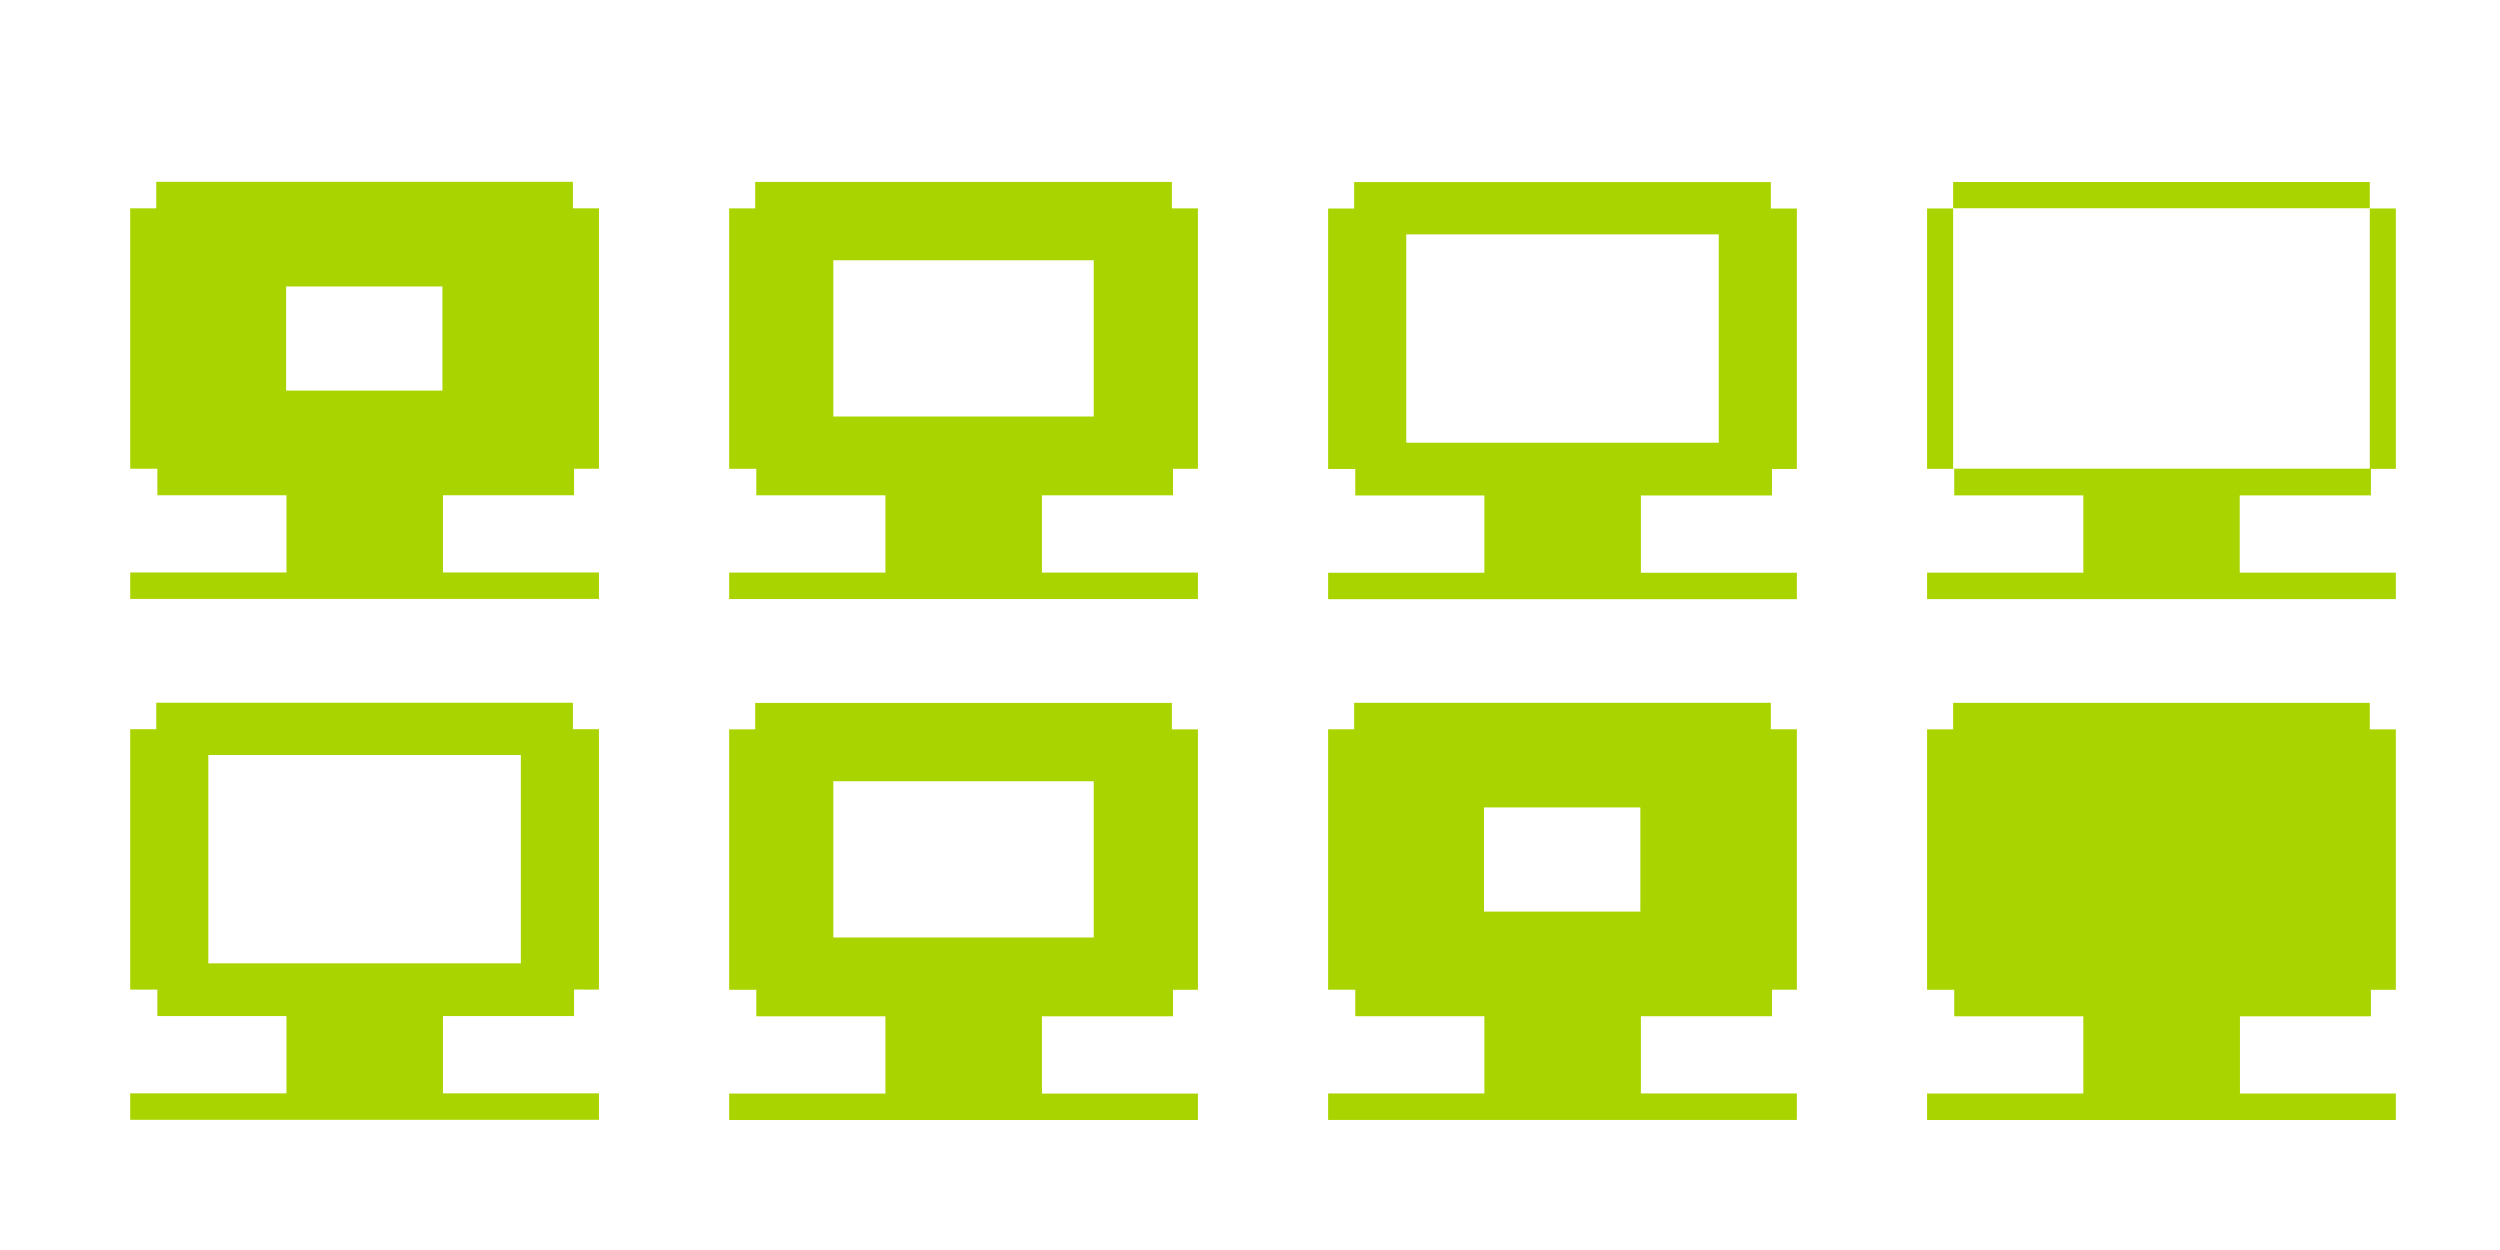
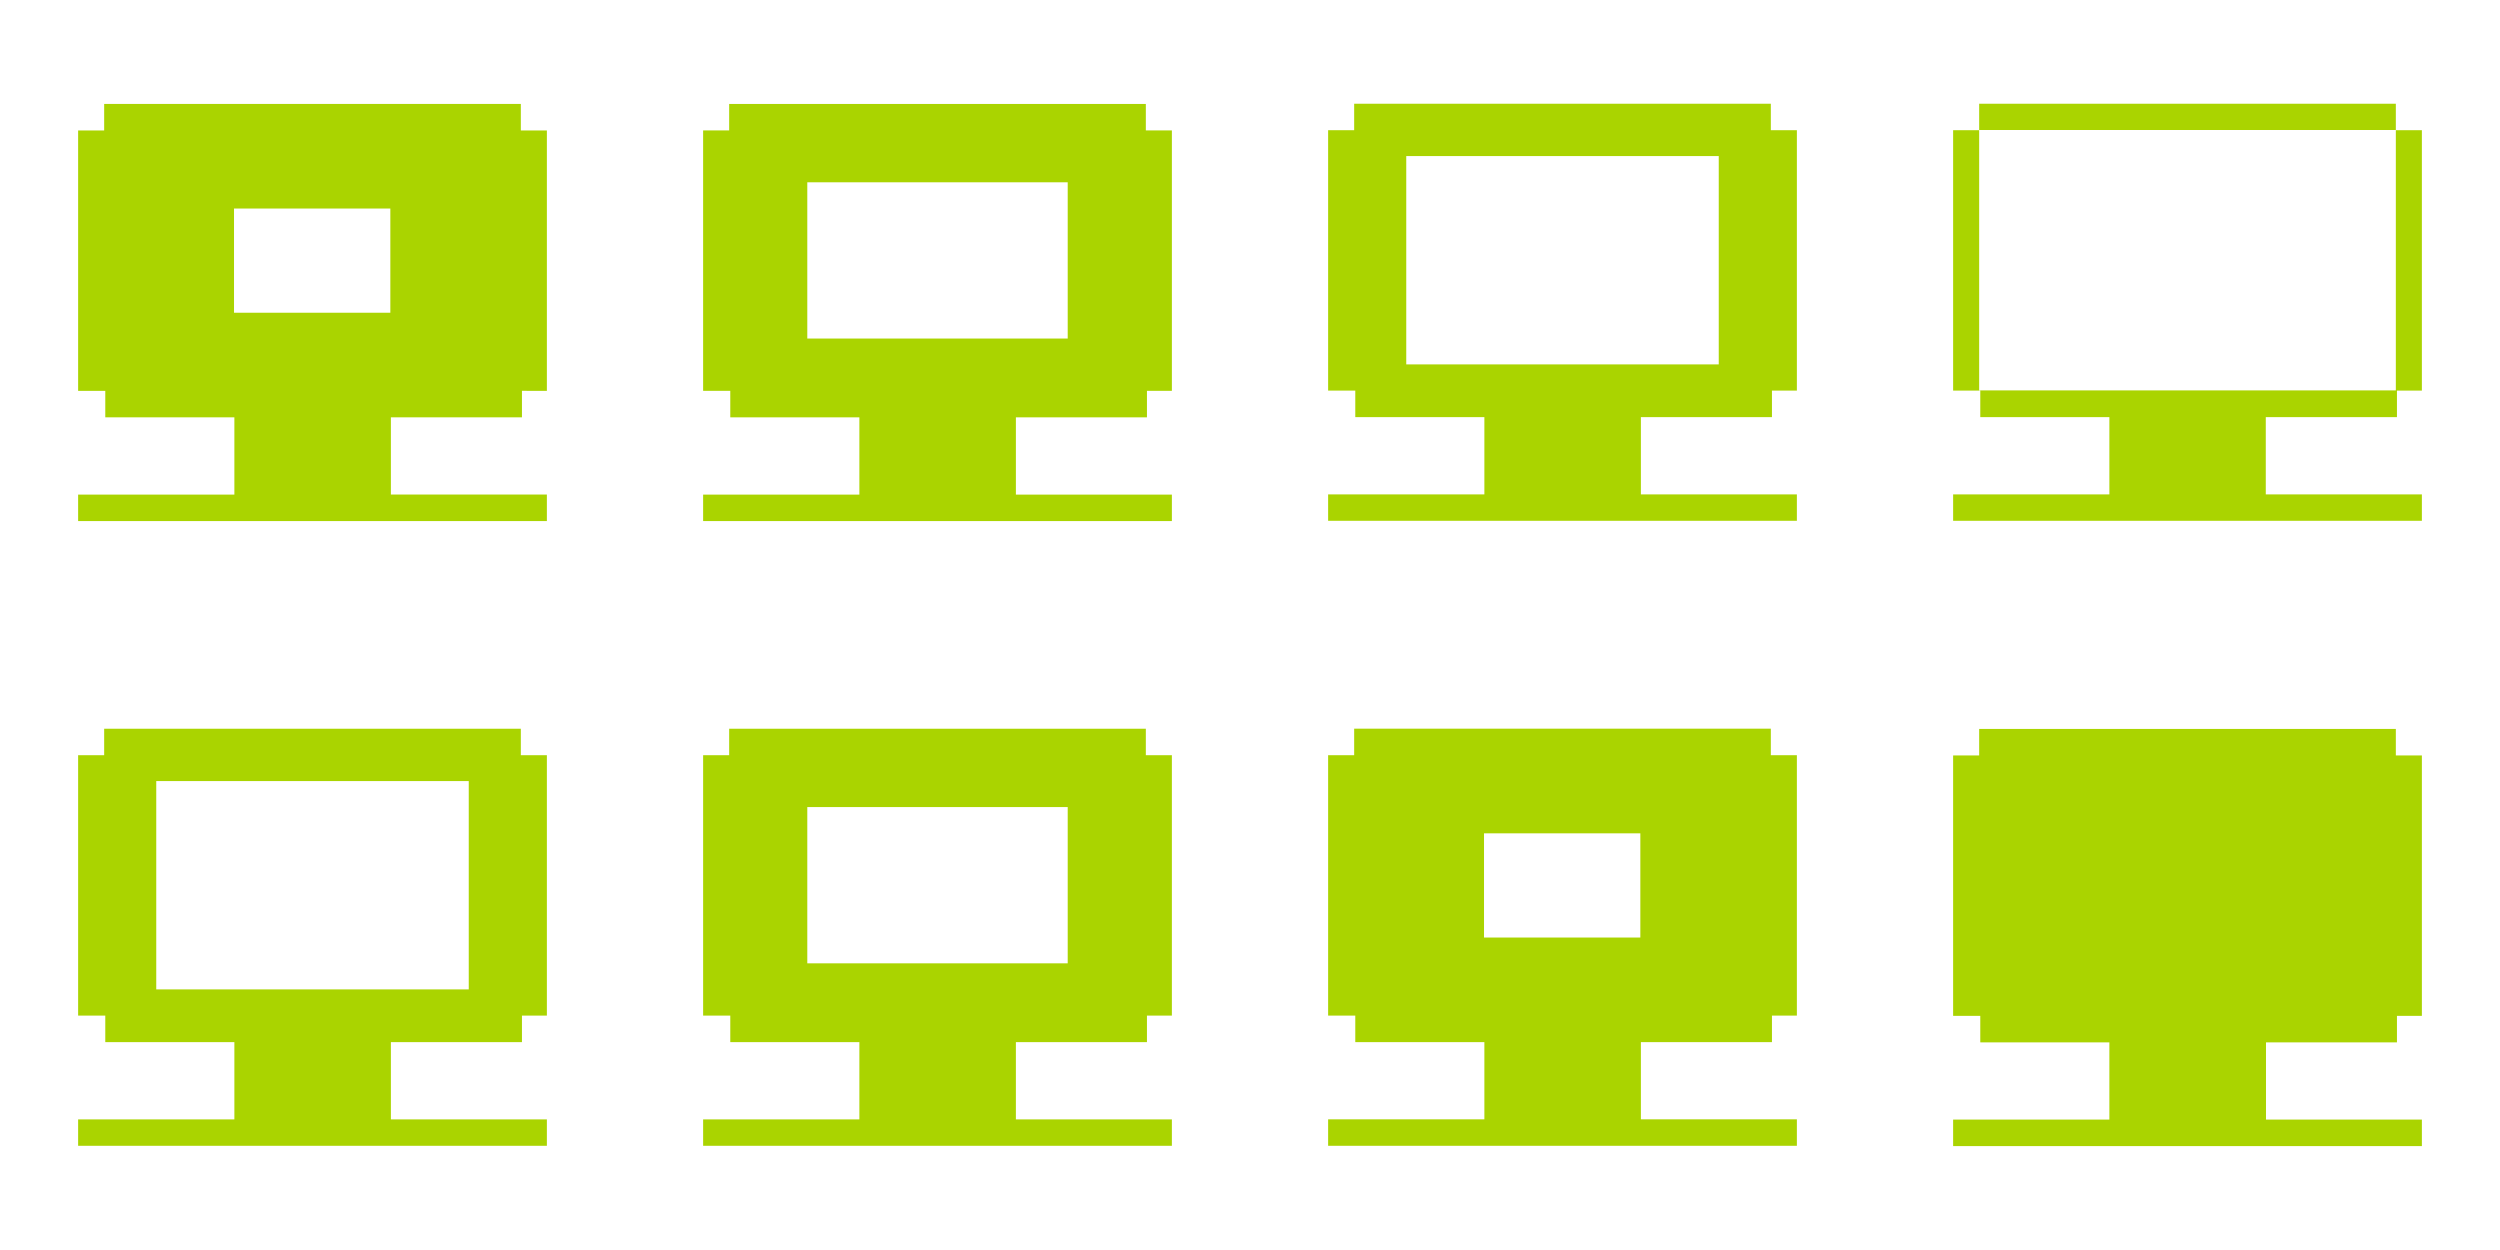
<svg xmlns="http://www.w3.org/2000/svg" xmlns:xlink="http://www.w3.org/1999/xlink" id="svg5369" version="1.1" width="96" height="48" style="display:inline">
  <defs id="defs5373">
    <linearGradient id="linearGradient8231-1-4-4-1">
      <stop id="stop8233-28-5-27-1" offset="0" style="stop-color:#ffffff;stop-opacity:0" />
      <stop style="stop-color:#ffffff;stop-opacity:0.154" offset="0.319" id="stop8235-7-3-94-3" />
      <stop id="stop8237-7-8-20-2" offset="0.543" style="stop-color:#ffffff;stop-opacity:0.337" />
      <stop id="stop8239-2-9-1-9" offset="1" style="stop-color:#ffffff;stop-opacity:1" />
    </linearGradient>
    <linearGradient id="linearGradient5767-6">
      <stop id="stop5769-0" offset="0" style="stop-color:#bebebe;stop-opacity:0" />
      <stop style="stop-color:#ffffff;stop-opacity:0" offset="0.319" id="stop5771-1" />
      <stop id="stop5773-7" offset="0.751" style="stop-color:#ffffff;stop-opacity:0.429" />
      <stop id="stop5775-8" offset="1" style="stop-color:#ffffff;stop-opacity:1" />
    </linearGradient>
    <radialGradient xlink:href="#linearGradient8231-1-4-4-1" id="radialGradient10713-4" gradientUnits="userSpaceOnUse" gradientTransform="matrix(2.229454,-1.286539,1.208744,2.09399,-228.903,-208.0873)" cx="-0.068" cy="188.519" fx="-0.068" fy="188.519" r="27.33" />
    <radialGradient xlink:href="#linearGradient5767-6" id="radialGradient10715-0" gradientUnits="userSpaceOnUse" gradientTransform="matrix(1.125201,-0.6047055,0.5681383,1.056858,-107.6713,-11.94811)" cx="0.054" cy="189.152" fx="0.054" fy="189.152" r="27.33" />
    <radialGradient xlink:href="#linearGradient8231-1-4-4-1" id="radialGradient4185" gradientUnits="userSpaceOnUse" gradientTransform="matrix(2.229454,-1.286539,1.208744,2.09399,-228.903,-208.0873)" cx="-0.068" cy="188.519" fx="-0.068" fy="188.519" r="27.33" />
    <radialGradient xlink:href="#linearGradient5767-6" id="radialGradient4197" gradientUnits="userSpaceOnUse" gradientTransform="matrix(1.125201,-0.6047055,0.5681383,1.056858,-107.6713,-11.94811)" cx="0.054" cy="189.152" fx="0.054" fy="189.152" r="27.33" />
    <radialGradient xlink:href="#linearGradient8231-1-4-4-1" id="radialGradient4209" gradientUnits="userSpaceOnUse" gradientTransform="matrix(2.229454,-1.286539,1.208744,2.09399,-228.903,-208.0873)" cx="-0.068" cy="188.519" fx="-0.068" fy="188.519" r="27.33" />
    <radialGradient xlink:href="#linearGradient5767-6" id="radialGradient4221" gradientUnits="userSpaceOnUse" gradientTransform="matrix(1.125201,-0.6047055,0.5681383,1.056858,-107.6713,-11.94811)" cx="0.054" cy="189.152" fx="0.054" fy="189.152" r="27.33" />
    <radialGradient xlink:href="#linearGradient8231-1-4-4-1" id="radialGradient4233" gradientUnits="userSpaceOnUse" gradientTransform="matrix(2.229454,-1.286539,1.208744,2.09399,-228.903,-208.0873)" cx="-0.068" cy="188.519" fx="-0.068" fy="188.519" r="27.33" />
    <radialGradient xlink:href="#linearGradient5767-6" id="radialGradient4245" gradientUnits="userSpaceOnUse" gradientTransform="matrix(1.125201,-0.6047055,0.5681383,1.056858,-107.6713,-11.94811)" cx="0.054" cy="189.152" fx="0.054" fy="189.152" r="27.33" />
    <radialGradient xlink:href="#linearGradient8231-1-4-4-1" id="radialGradient4257" gradientUnits="userSpaceOnUse" gradientTransform="matrix(2.229454,-1.286539,1.208744,2.09399,-228.903,-208.0873)" cx="-0.068" cy="188.519" fx="-0.068" fy="188.519" r="27.33" />
    <radialGradient xlink:href="#linearGradient5767-6" id="radialGradient4269" gradientUnits="userSpaceOnUse" gradientTransform="matrix(1.125201,-0.6047055,0.5681383,1.056858,-107.6713,-11.94811)" cx="0.054" cy="189.152" fx="0.054" fy="189.152" r="27.33" />
    <radialGradient xlink:href="#linearGradient8231-1-4-4-1" id="radialGradient4281" gradientUnits="userSpaceOnUse" gradientTransform="matrix(2.229454,-1.286539,1.208744,2.09399,-228.903,-208.0873)" cx="-0.068" cy="188.519" fx="-0.068" fy="188.519" r="27.33" />
    <radialGradient xlink:href="#linearGradient5767-6" id="radialGradient4293" gradientUnits="userSpaceOnUse" gradientTransform="matrix(1.125201,-0.6047055,0.5681383,1.056858,-107.6713,-11.94811)" cx="0.054" cy="189.152" fx="0.054" fy="189.152" r="27.33" />
    <radialGradient xlink:href="#linearGradient8231-1-4-4-1" id="radialGradient4305" gradientUnits="userSpaceOnUse" gradientTransform="matrix(2.229454,-1.286539,1.208744,2.09399,-228.903,-208.0873)" cx="-0.068" cy="188.519" fx="-0.068" fy="188.519" r="27.33" />
    <radialGradient xlink:href="#linearGradient5767-6" id="radialGradient4317" gradientUnits="userSpaceOnUse" gradientTransform="matrix(1.125201,-0.6047055,0.5681383,1.056858,-107.6713,-11.94811)" cx="0.054" cy="189.152" fx="0.054" fy="189.152" r="27.33" />
    <radialGradient xlink:href="#linearGradient8231-1-4-4-1" id="radialGradient4329" gradientUnits="userSpaceOnUse" gradientTransform="matrix(2.229454,-1.286539,1.208744,2.09399,-228.903,-208.0873)" cx="-0.068" cy="188.519" fx="-0.068" fy="188.519" r="27.33" />
    <radialGradient xlink:href="#linearGradient5767-6" id="radialGradient4341" gradientUnits="userSpaceOnUse" gradientTransform="matrix(1.125201,-0.6047055,0.5681383,1.056858,-107.6713,-11.94811)" cx="0.054" cy="189.152" fx="0.054" fy="189.152" r="27.33" />
    <radialGradient xlink:href="#linearGradient8231-1-4-4-1" id="radialGradient10713-0" gradientUnits="userSpaceOnUse" gradientTransform="matrix(2.229454,-1.286539,1.208744,2.09399,-228.903,-208.0873)" cx="-0.068" cy="188.519" fx="-0.068" fy="188.519" r="27.33" />
    <radialGradient xlink:href="#linearGradient5767-6" id="radialGradient10715-1" gradientUnits="userSpaceOnUse" gradientTransform="matrix(1.125201,-0.6047055,0.5681383,1.056858,-107.6713,-11.94811)" cx="0.054" cy="189.152" fx="0.054" fy="189.152" r="27.33" />
    <radialGradient xlink:href="#linearGradient8231-1-4-4-1" id="radialGradient4185-5" gradientUnits="userSpaceOnUse" gradientTransform="matrix(2.229454,-1.286539,1.208744,2.09399,-228.903,-208.0873)" cx="-0.068" cy="188.519" fx="-0.068" fy="188.519" r="27.33" />
    <radialGradient xlink:href="#linearGradient5767-6" id="radialGradient4197-1" gradientUnits="userSpaceOnUse" gradientTransform="matrix(1.125201,-0.6047055,0.5681383,1.056858,-107.6713,-11.94811)" cx="0.054" cy="189.152" fx="0.054" fy="189.152" r="27.33" />
    <radialGradient xlink:href="#linearGradient8231-1-4-4-1" id="radialGradient4209-2" gradientUnits="userSpaceOnUse" gradientTransform="matrix(2.229454,-1.286539,1.208744,2.09399,-228.903,-208.0873)" cx="-0.068" cy="188.519" fx="-0.068" fy="188.519" r="27.33" />
    <radialGradient xlink:href="#linearGradient5767-6" id="radialGradient4221-8" gradientUnits="userSpaceOnUse" gradientTransform="matrix(1.125201,-0.6047055,0.5681383,1.056858,-107.6713,-11.94811)" cx="0.054" cy="189.152" fx="0.054" fy="189.152" r="27.33" />
    <radialGradient xlink:href="#linearGradient8231-1-4-4-1" id="radialGradient4233-3" gradientUnits="userSpaceOnUse" gradientTransform="matrix(2.229454,-1.286539,1.208744,2.09399,-228.903,-208.0873)" cx="-0.068" cy="188.519" fx="-0.068" fy="188.519" r="27.33" />
    <radialGradient xlink:href="#linearGradient5767-6" id="radialGradient4245-2" gradientUnits="userSpaceOnUse" gradientTransform="matrix(1.125201,-0.6047055,0.5681383,1.056858,-107.6713,-11.94811)" cx="0.054" cy="189.152" fx="0.054" fy="189.152" r="27.33" />
    <radialGradient xlink:href="#linearGradient8231-1-4-4-1" id="radialGradient4257-8" gradientUnits="userSpaceOnUse" gradientTransform="matrix(2.229454,-1.286539,1.208744,2.09399,-228.903,-208.0873)" cx="-0.068" cy="188.519" fx="-0.068" fy="188.519" r="27.33" />
    <radialGradient xlink:href="#linearGradient5767-6" id="radialGradient4269-3" gradientUnits="userSpaceOnUse" gradientTransform="matrix(1.125201,-0.6047055,0.5681383,1.056858,-107.6713,-11.94811)" cx="0.054" cy="189.152" fx="0.054" fy="189.152" r="27.33" />
    <radialGradient xlink:href="#linearGradient8231-1-4-4-1" id="radialGradient4281-8" gradientUnits="userSpaceOnUse" gradientTransform="matrix(2.229454,-1.286539,1.208744,2.09399,-228.903,-208.0873)" cx="-0.068" cy="188.519" fx="-0.068" fy="188.519" r="27.33" />
    <radialGradient xlink:href="#linearGradient5767-6" id="radialGradient4293-3" gradientUnits="userSpaceOnUse" gradientTransform="matrix(1.125201,-0.6047055,0.5681383,1.056858,-107.6713,-11.94811)" cx="0.054" cy="189.152" fx="0.054" fy="189.152" r="27.33" />
    <radialGradient xlink:href="#linearGradient8231-1-4-4-1" id="radialGradient4305-0" gradientUnits="userSpaceOnUse" gradientTransform="matrix(2.229454,-1.286539,1.208744,2.09399,-228.903,-208.0873)" cx="-0.068" cy="188.519" fx="-0.068" fy="188.519" r="27.33" />
    <radialGradient xlink:href="#linearGradient5767-6" id="radialGradient4317-1" gradientUnits="userSpaceOnUse" gradientTransform="matrix(1.125201,-0.6047055,0.5681383,1.056858,-107.6713,-11.94811)" cx="0.054" cy="189.152" fx="0.054" fy="189.152" r="27.33" />
    <radialGradient xlink:href="#linearGradient8231-1-4-4-1" id="radialGradient4329-2" gradientUnits="userSpaceOnUse" gradientTransform="matrix(2.229454,-1.286539,1.208744,2.09399,-228.903,-208.0873)" cx="-0.068" cy="188.519" fx="-0.068" fy="188.519" r="27.33" />
    <radialGradient xlink:href="#linearGradient5767-6" id="radialGradient4341-3" gradientUnits="userSpaceOnUse" gradientTransform="matrix(1.125201,-0.6047055,0.5681383,1.056858,-107.6713,-11.94811)" cx="0.054" cy="189.152" fx="0.054" fy="189.152" r="27.33" />
  </defs>
  <g id="layer1" style="display:none">
    <rect style="color:#000000;fill:#000000;fill-opacity:1;fill-rule:nonzero;stroke:none;stroke-width:1;marker:none;visibility:visible;display:inline;overflow:visible;enable-background:accumulate" id="rect12451" width="24" height="24" x="0" y="0" />
    <rect y="24" x="0" height="24" width="24" id="rect12453" style="color:#000000;fill:#000000;fill-opacity:1;fill-rule:nonzero;stroke:none;stroke-width:1;marker:none;visibility:visible;display:inline;overflow:visible;enable-background:accumulate" />
    <rect y="0" x="24" height="24" width="24" id="rect12455" style="color:#000000;fill:#000000;fill-opacity:1;fill-rule:nonzero;stroke:none;stroke-width:1;marker:none;visibility:visible;display:inline;overflow:visible;enable-background:accumulate" />
    <rect style="color:#000000;fill:#000000;fill-opacity:1;fill-rule:nonzero;stroke:none;stroke-width:1;marker:none;visibility:visible;display:inline;overflow:visible;enable-background:accumulate" id="rect12457" width="24" height="24" x="24" y="24" />
    <rect style="color:#000000;fill:#000000;fill-opacity:1;fill-rule:nonzero;stroke:none;stroke-width:1;marker:none;visibility:visible;display:inline;overflow:visible;enable-background:accumulate" id="rect12459" width="24" height="24" x="48" y="0" />
    <rect y="24" x="48" height="24" width="24" id="rect12461" style="color:#000000;fill:#000000;fill-opacity:1;fill-rule:nonzero;stroke:none;stroke-width:1;marker:none;visibility:visible;display:inline;overflow:visible;enable-background:accumulate" />
    <rect y="0" x="72" height="24" width="24" id="rect12463" style="color:#000000;fill:#000000;fill-opacity:1;fill-rule:nonzero;stroke:none;stroke-width:1;marker:none;visibility:visible;display:inline;overflow:visible;enable-background:accumulate" />
    <rect style="color:#000000;fill:#000000;fill-opacity:1;fill-rule:nonzero;stroke:none;stroke-width:1;marker:none;visibility:visible;display:inline;overflow:visible;enable-background:accumulate" id="rect12465" width="24" height="24" x="72" y="24" />
  </g>
  <g id="layer2">
-     <g id="g4438">
+     <g id="g4438" transform="translate(-2,-2.991211)">
      <path id="rect4261" d="M 6,6.982 6,8 5,8 l 0,10 1.043,0 0,1.018 4.957,0 0,2.965 -6,0 L 5,23 l 18,0 0,-1.018 -5.99,0 0,-2.965 5.033,0 0,-1.018 L 23,18 23,8 22,8 22,6.982 Z M 10.986,11 17,11 l -0.011,0 0,4 L 17,15 10.986,15 Z" style="opacity:1;fill:#aad400;fill-opacity:1;stroke:none;stroke-width:1.6;stroke-linecap:round;stroke-linejoin:round;stroke-miterlimit:4;stroke-dasharray:none;stroke-opacity:1" />
    </g>
-     <path style="display:inline;opacity:1;fill:#aad400;fill-opacity:1;stroke:none;stroke-width:1.6;stroke-linecap:round;stroke-linejoin:round;stroke-miterlimit:4;stroke-dasharray:none;stroke-opacity:1" d="m 29,6.986 0,1.016 -1,0 0,10 1.043,0 0,1.018 4.957,0 0,2.967 -6,0 0,1.016 18,0 0,-1.016 -5.99,0 0,-2.967 5.033,0 0,-1.018 0.957,0 0,-10 -1,0 0,-1.016 z m 3,3.008 10,0 0,6 -10,0 z" id="rect4261-0" />
-     <path style="display:inline;opacity:1;fill:#aad400;fill-opacity:1;stroke:none;stroke-width:1.6;stroke-linecap:round;stroke-linejoin:round;stroke-miterlimit:4;stroke-dasharray:none;stroke-opacity:1" d="m 52,6.992 0,1.016 -1,0 0,10 1.043,0 0,1.018 4.957,0 0,2.967 -6,0 0,1.016 18,0 0,-1.016 -5.99,0 0,-2.967 5.033,0 0,-1.018 0.957,0 0,-10 -1,0 0,-1.016 z M 54,9 l 12,0 0,8 -12,0 z" id="rect4261-0-5" />
-     <path style="display:inline;opacity:1;fill:#aad400;fill-opacity:1;stroke:none;stroke-width:1.6;stroke-linecap:round;stroke-linejoin:round;stroke-miterlimit:4;stroke-dasharray:none;stroke-opacity:1" d="m 75,6.989 0,1.008 16,0 0,-1.008 -16,0 z m -1,1.016 0,10 1.043,0 0,1.018 4.957,0 0,2.967 -6,0 0,1.016 18,0 0,-1.016 -5.994,0 0,-2.967 5.037,0 0,-1.018 0.957,0 0,-10 -1,0 0,9.992 -16,0 0,-9.992 -1,0 z" id="rect4261-0-5-7" />
-     <path style="display:inline;opacity:1;fill:#aad400;fill-opacity:1;stroke:none;stroke-width:1.6;stroke-linecap:round;stroke-linejoin:round;stroke-miterlimit:4;stroke-dasharray:none;stroke-opacity:1" d="m 75,26.99 0,1.018 -1,0 0,10 1.043,0 0,1.018 4.957,0 0,2.965 -6,0 0,1.018 18,0 0,-1.018 -5.986,0 0,-2.965 5.029,0 0,-1.018 0.957,0 0,-10 -1,0 0,-1.018 z" id="rect4261-0-5-7-8" />
-     <path style="display:inline;opacity:1;fill:#aad400;fill-opacity:1;stroke:none;stroke-width:1.6;stroke-linecap:round;stroke-linejoin:round;stroke-miterlimit:4;stroke-dasharray:none;stroke-opacity:1" d="M 6,26.984 6,28 l -1,0 0,10 1.043,0 0,1.018 4.957,0 0,2.967 -6,0 L 5,43 l 18,0 0,-1.016 -5.99,0 0,-2.967 5.033,0 0,-1.018 L 23,38 l 0,-10 -1,0 0,-1.016 z m 2,2.008 12,0 0,8 -12,0 z" id="rect4261-0-5-6" />
-     <path style="display:inline;opacity:1;fill:#aad400;fill-opacity:1;stroke:none;stroke-width:1.6;stroke-linecap:round;stroke-linejoin:round;stroke-miterlimit:4;stroke-dasharray:none;stroke-opacity:1" d="m 52,26.987 0,1.018 -1,0 0,10 1.043,0 0,1.018 4.957,0 0,2.965 -6,0 0,1.018 18,0 0,-1.018 -5.99,0 0,-2.965 5.033,0 0,-1.018 0.957,0 0,-10 -1,0 0,-1.018 z m 4.986,4.018 6.014,0 -0.011,0 0,4 0.011,0 -6.014,0 z" id="rect4261-5" />
-     <path style="display:inline;opacity:1;fill:#aad400;fill-opacity:1;stroke:none;stroke-width:1.6;stroke-linecap:round;stroke-linejoin:round;stroke-miterlimit:4;stroke-dasharray:none;stroke-opacity:1" d="m 29,26.992 0,1.016 -1,0 0,10 1.043,0 0,1.018 4.957,0 0,2.967 -6,0 0,1.016 18,0 0,-1.016 -5.99,0 0,-2.967 5.033,0 0,-1.018 0.957,0 0,-10 -1,0 0,-1.016 z M 32,30 l 10,0 0,6 -10,0 z" id="rect4261-0-58" />
+     <path style="display:inline;opacity:1;fill:#aad400;fill-opacity:1;stroke:none;stroke-width:1.6;stroke-linecap:round;stroke-linejoin:round;stroke-miterlimit:4;stroke-dasharray:none;stroke-opacity:1" d="m 28,3.992 0,1.016 -1,0 0,10 1.043,0 0,1.018 4.957,0 0,2.967 -6,0 0,1.016 18,0 0,-1.016 -5.99,0 0,-2.967 5.033,0 0,-1.018 0.957,0 0,-10 -1,0 0,-1.016 z m 3,3.008 10,0 L 41,13 31,13 Z" id="rect4261-0" />
+     <path style="display:inline;opacity:1;fill:#aad400;fill-opacity:1;stroke:none;stroke-width:1.6;stroke-linecap:round;stroke-linejoin:round;stroke-miterlimit:4;stroke-dasharray:none;stroke-opacity:1" d="m 52,3.984 0,1.016 -1,0 L 51,15 l 1.043,0 0,1.018 4.957,0 0,2.967 -6,0 L 51,20 l 18,0 0,-1.016 -5.99,0 0,-2.967 5.033,0 0,-1.018 L 69,15 l 0,-10 -1,0 0,-1.016 z m 2,2.008 12,0 0,8 -12,0 z" id="rect4261-0-5" />
+     <path style="display:inline;opacity:1;fill:#aad400;fill-opacity:1;stroke:none;stroke-width:1.6;stroke-linecap:round;stroke-linejoin:round;stroke-miterlimit:4;stroke-dasharray:none;stroke-opacity:1" d="m 76,3.984 0,1.008 16,0 0,-1.008 -16,0 z M 75,5 75,15 l 1.043,0 0,1.018 4.957,0 0,2.967 -6,0 L 75,20 l 18,0 0,-1.016 -5.994,0 0,-2.967 5.037,0 0,-1.018 L 93,15 l 0,-10 -1,0 0,9.992 -16,0 0,-9.992 -1,0 z" id="rect4261-0-5-7" />
+     <path style="display:inline;opacity:1;fill:#aad400;fill-opacity:1;stroke:none;stroke-width:1.6;stroke-linecap:round;stroke-linejoin:round;stroke-miterlimit:4;stroke-dasharray:none;stroke-opacity:1" d="m 76,27.991 0,1.018 -1,0 0,10 1.043,0 0,1.018 4.957,0 0,2.965 -6,0 0,1.018 18,0 0,-1.018 -5.986,0 0,-2.965 5.029,0 0,-1.018 0.957,0 0,-10 -1,0 0,-1.018 z" id="rect4261-0-5-7-8" />
+     <path style="display:inline;opacity:1;fill:#aad400;fill-opacity:1;stroke:none;stroke-width:1.6;stroke-linecap:round;stroke-linejoin:round;stroke-miterlimit:4;stroke-dasharray:none;stroke-opacity:1" d="M 4,27.984 4,29 l -1,0 0,10 1.043,0 0,1.018 4.957,0 0,2.967 -6,0 L 3,44 l 18,0 0,-1.016 -5.99,0 0,-2.967 5.033,0 0,-1.018 L 21,39 l 0,-10 -1,0 0,-1.016 z m 2,2.008 12,0 0,8 -12,0 z" id="rect4261-0-5-6" />
+     <path style="display:inline;opacity:1;fill:#aad400;fill-opacity:1;stroke:none;stroke-width:1.6;stroke-linecap:round;stroke-linejoin:round;stroke-miterlimit:4;stroke-dasharray:none;stroke-opacity:1" d="M 52,27.982 52,29 l -1,0 0,10 1.043,0 0,1.018 4.957,0 0,2.965 -6,0 L 51,44 l 18,0 0,-1.018 -5.99,0 0,-2.965 5.033,0 0,-1.018 L 69,39 69,29 68,29 68,27.982 Z M 56.986,32 63,32 l -0.011,0 0,4 L 63,36 56.986,36 Z" id="rect4261-5" />
+     <path style="display:inline;opacity:1;fill:#aad400;fill-opacity:1;stroke:none;stroke-width:1.6;stroke-linecap:round;stroke-linejoin:round;stroke-miterlimit:4;stroke-dasharray:none;stroke-opacity:1" d="M 28,27.984 28,29 l -1,0 0,10 1.043,0 0,1.018 4.957,0 0,2.967 -6,0 L 27,44 l 18,0 0,-1.016 -5.99,0 0,-2.967 5.033,0 0,-1.018 L 45,39 l 0,-10 -1,0 0,-1.016 z m 3,3.008 10,0 0,6 -10,0 z" id="rect4261-0-58" />
  </g>
</svg>
